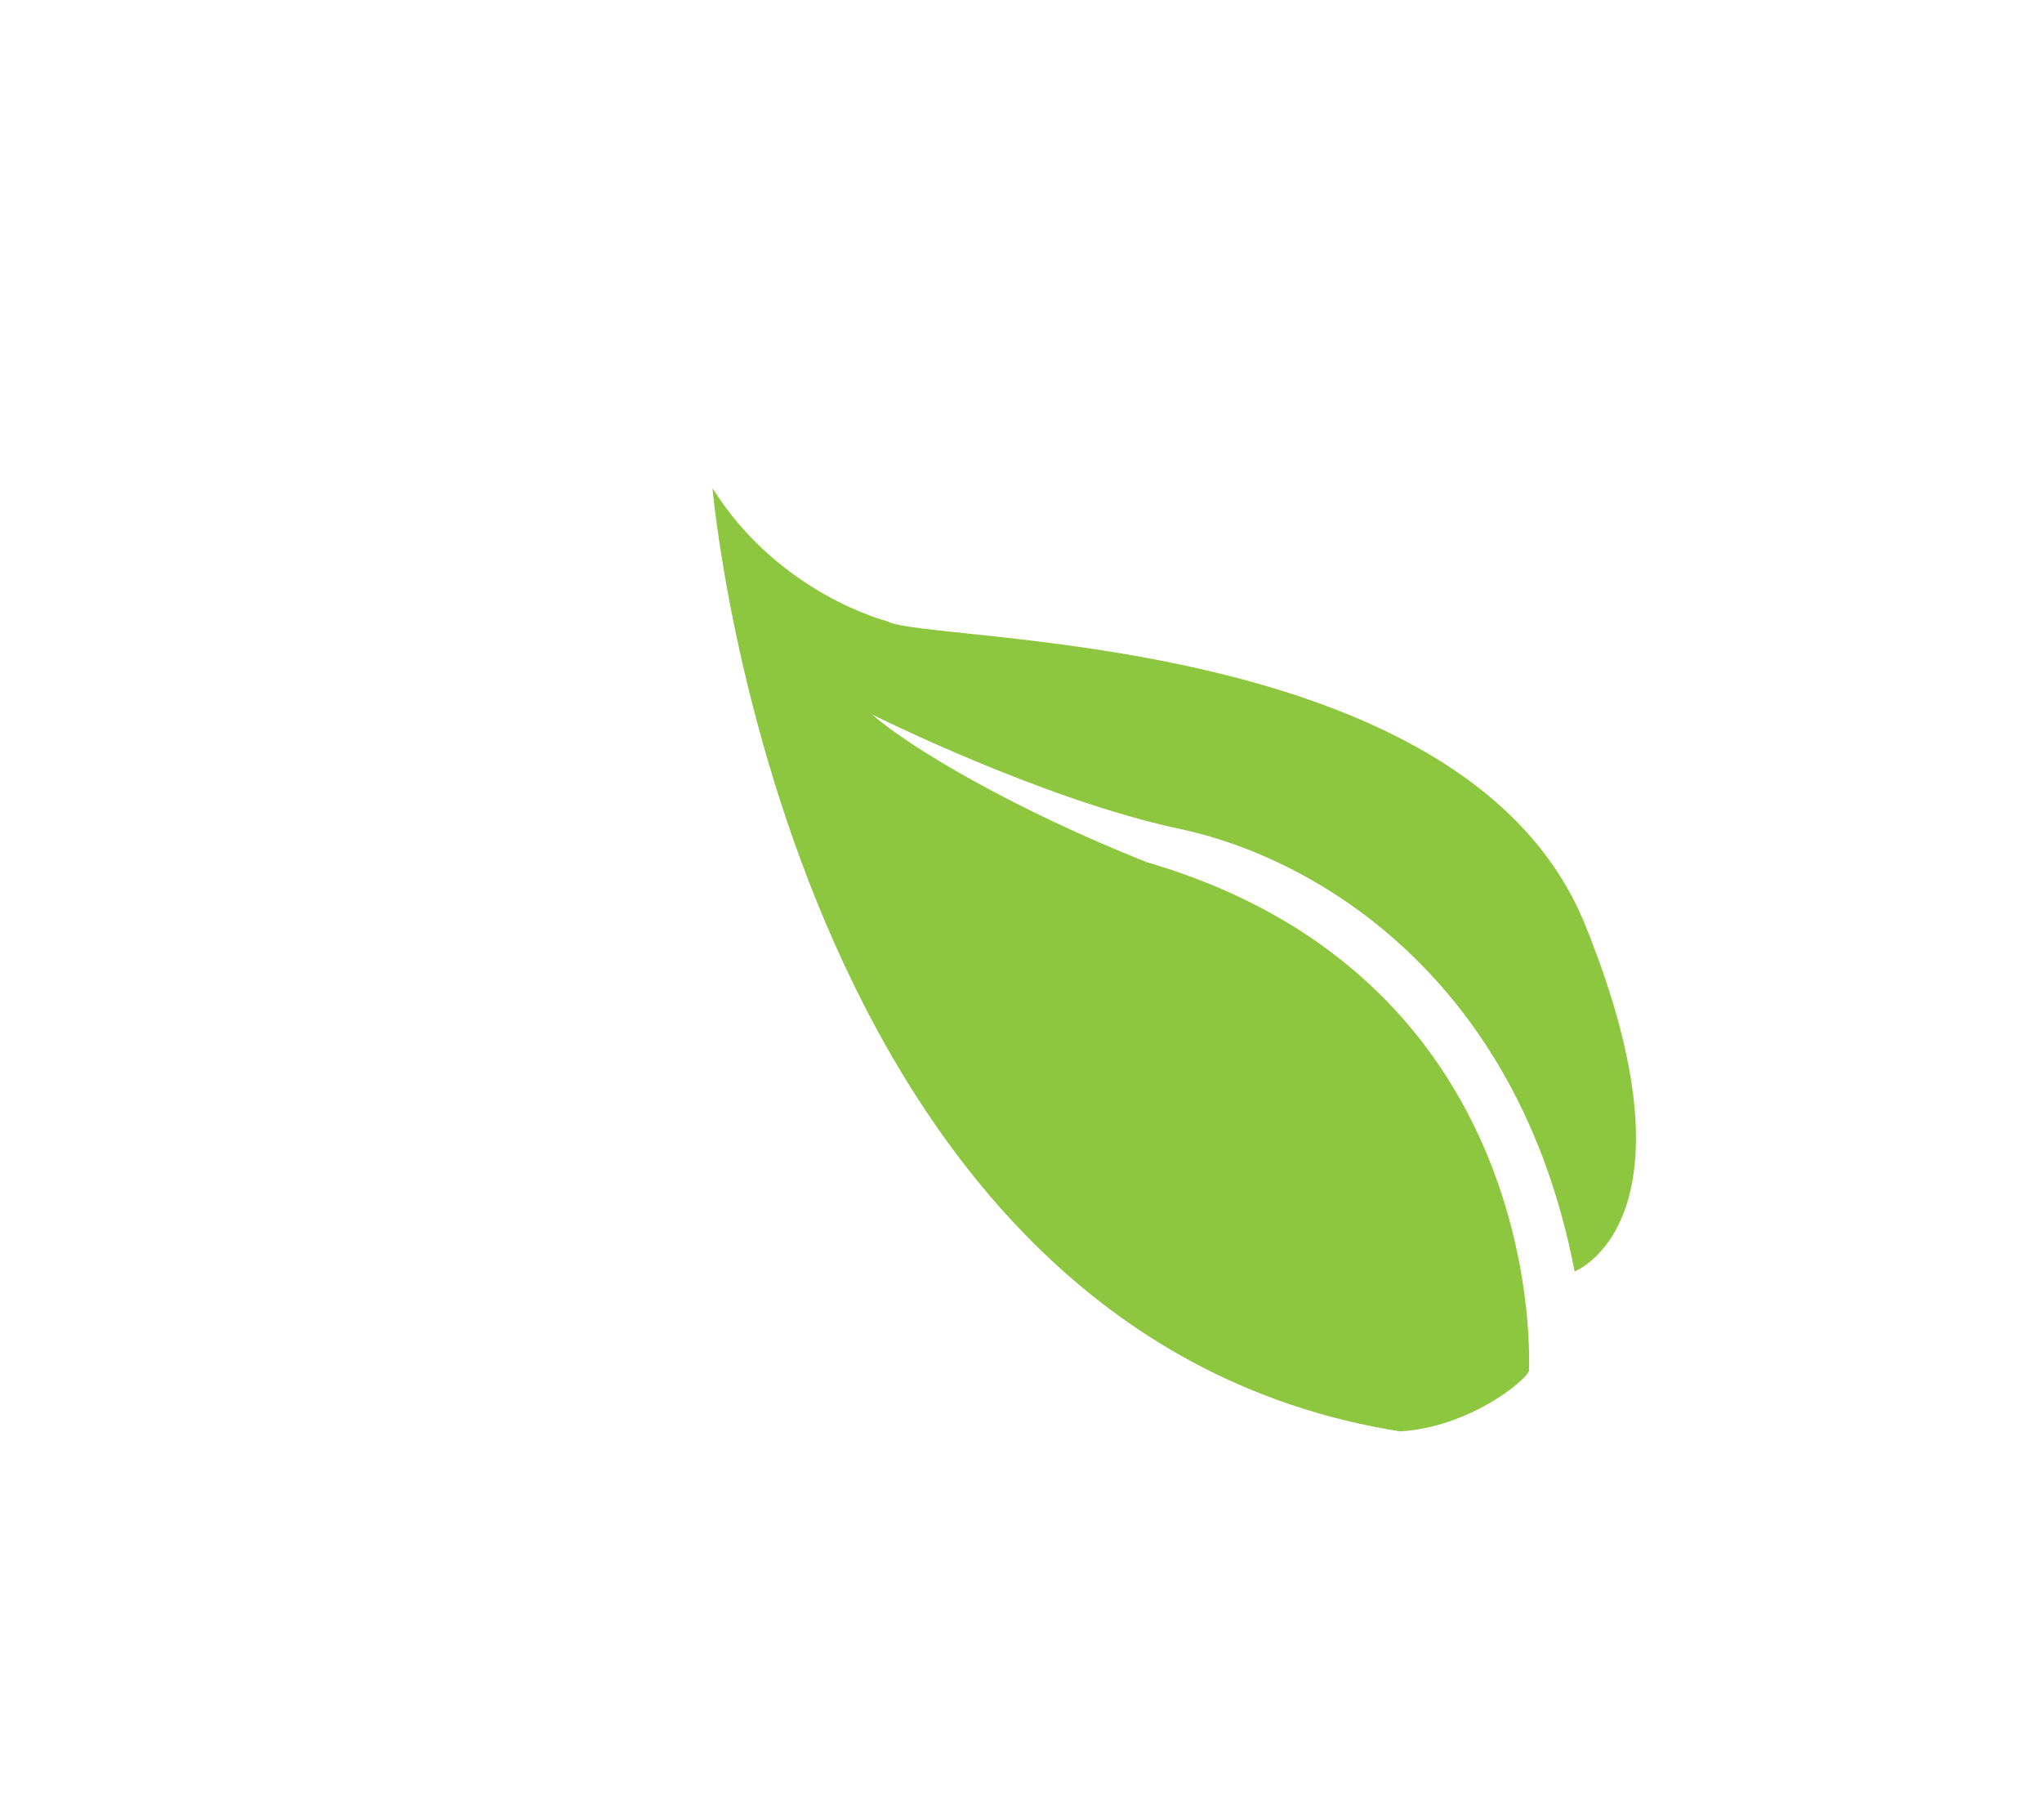
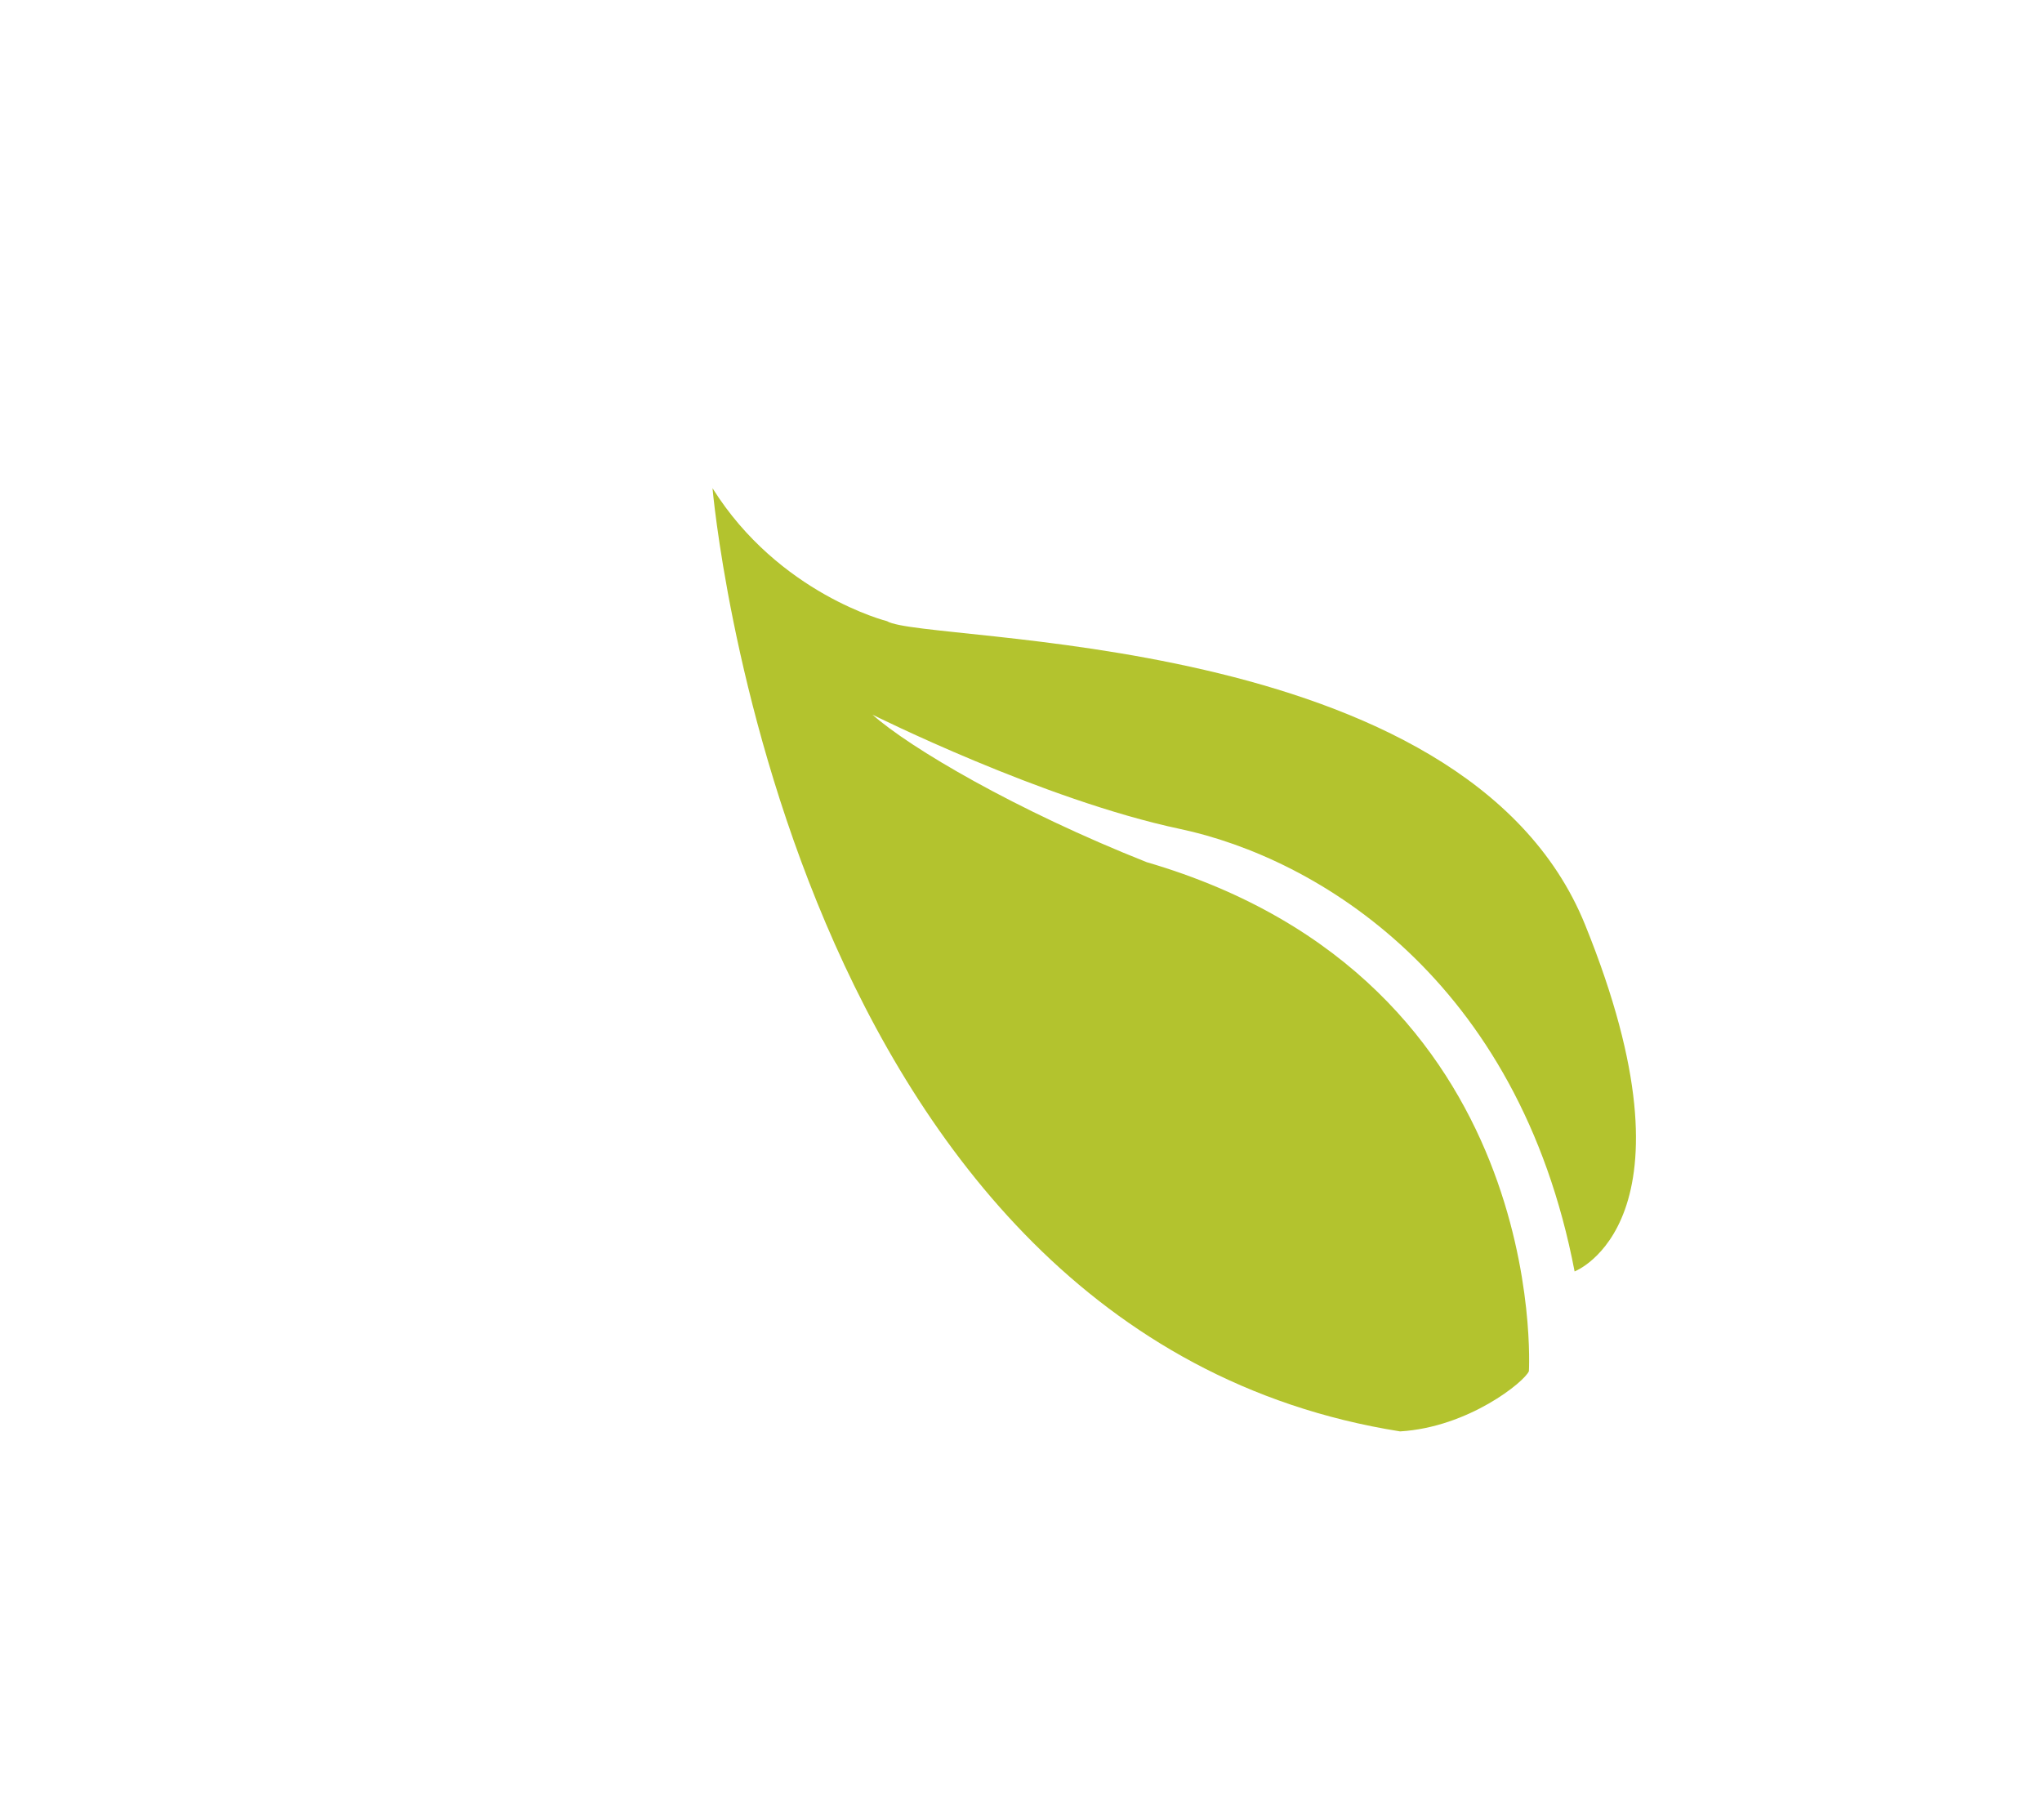
<svg xmlns="http://www.w3.org/2000/svg" version="1.1" id="Layer_1" x="0px" y="0px" viewBox="0 0 98.3 87.6" style="enable-background:new 0 0 98.3 87.6;" xml:space="preserve">
  <style type="text/css">
- 	.st0{fill:#8DC63F;}
+ 	.st0{fill:#B3C32E;}
</style>
  <g id="Layer_2_1_">
    <path class="st0" d="M75.8,61.2c0,0,6.3-2.4,0.5-16.7S44.5,31,42.7,29.9c0,0-5.2-1.3-8.4-6.4c0,0,3.5,40.7,33.1,45.4   c3.3-0.2,6-2.4,6.2-2.9c0,0,1.1-18.8-18.4-24.5C48.9,39,43.8,36,42,34.4c0,0,8.2,4.1,14.8,5.5C63.4,41.3,73.1,47.1,75.8,61.2z" />
  </g>
</svg>
